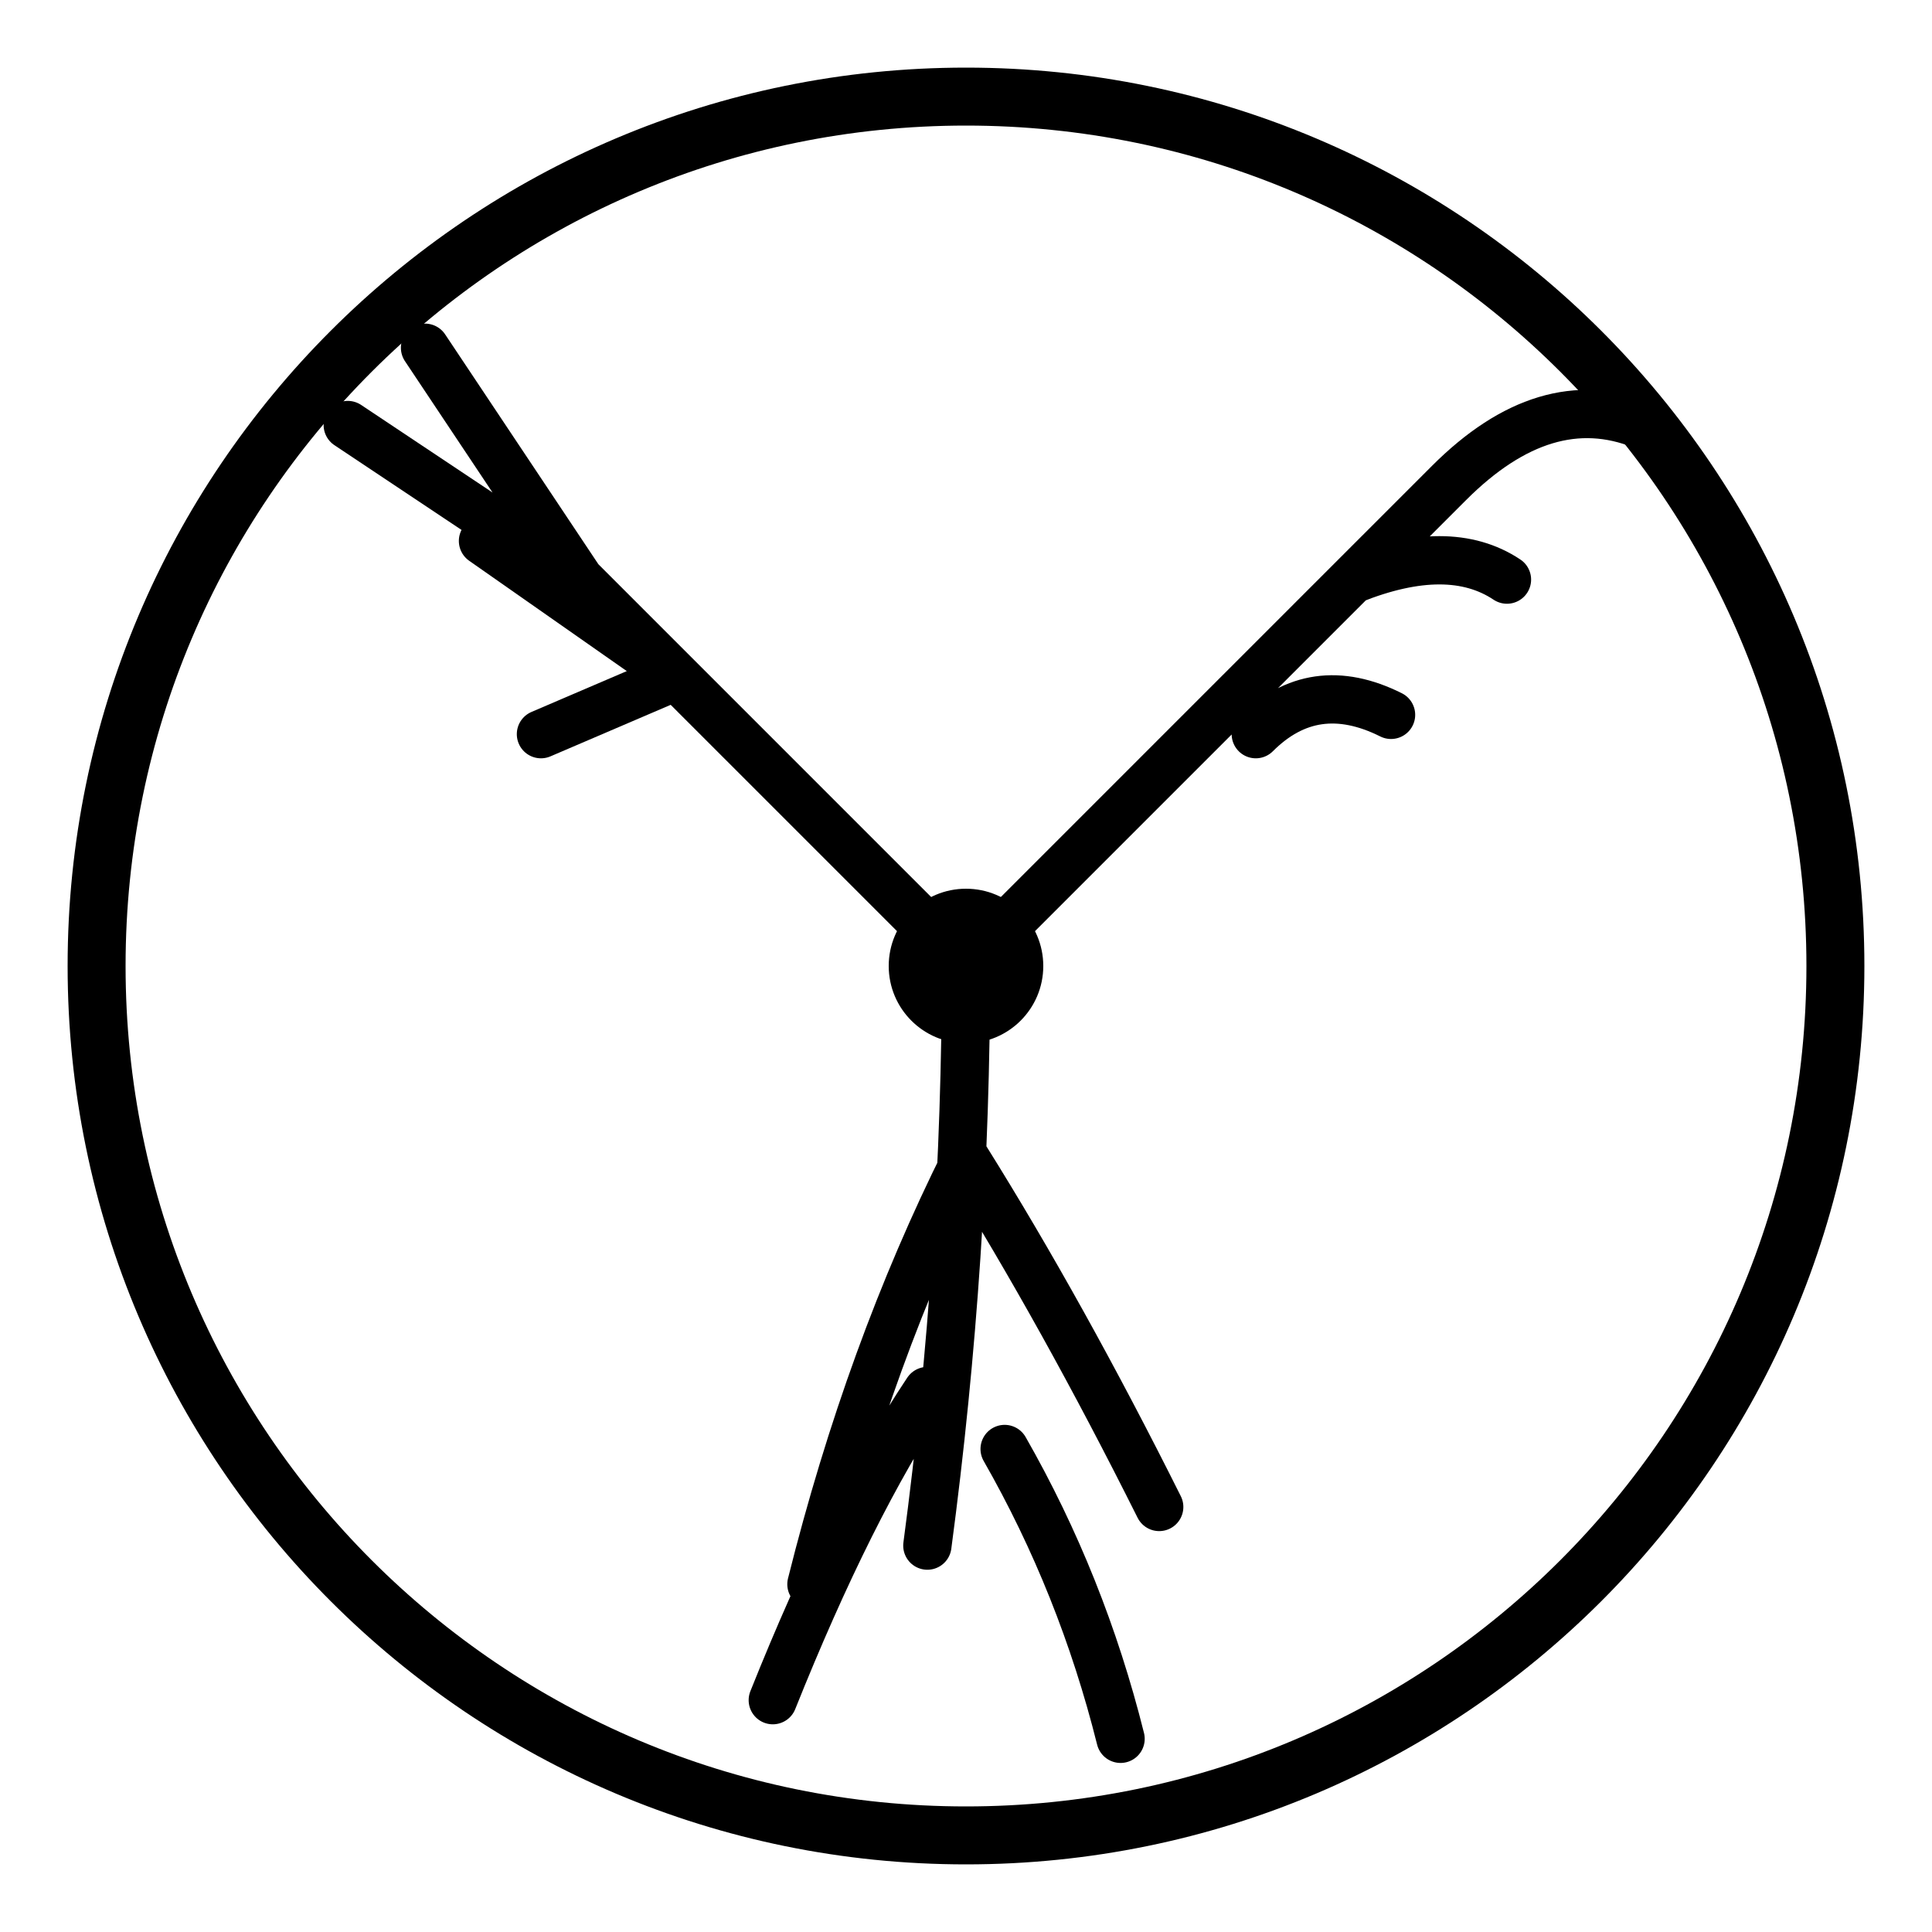
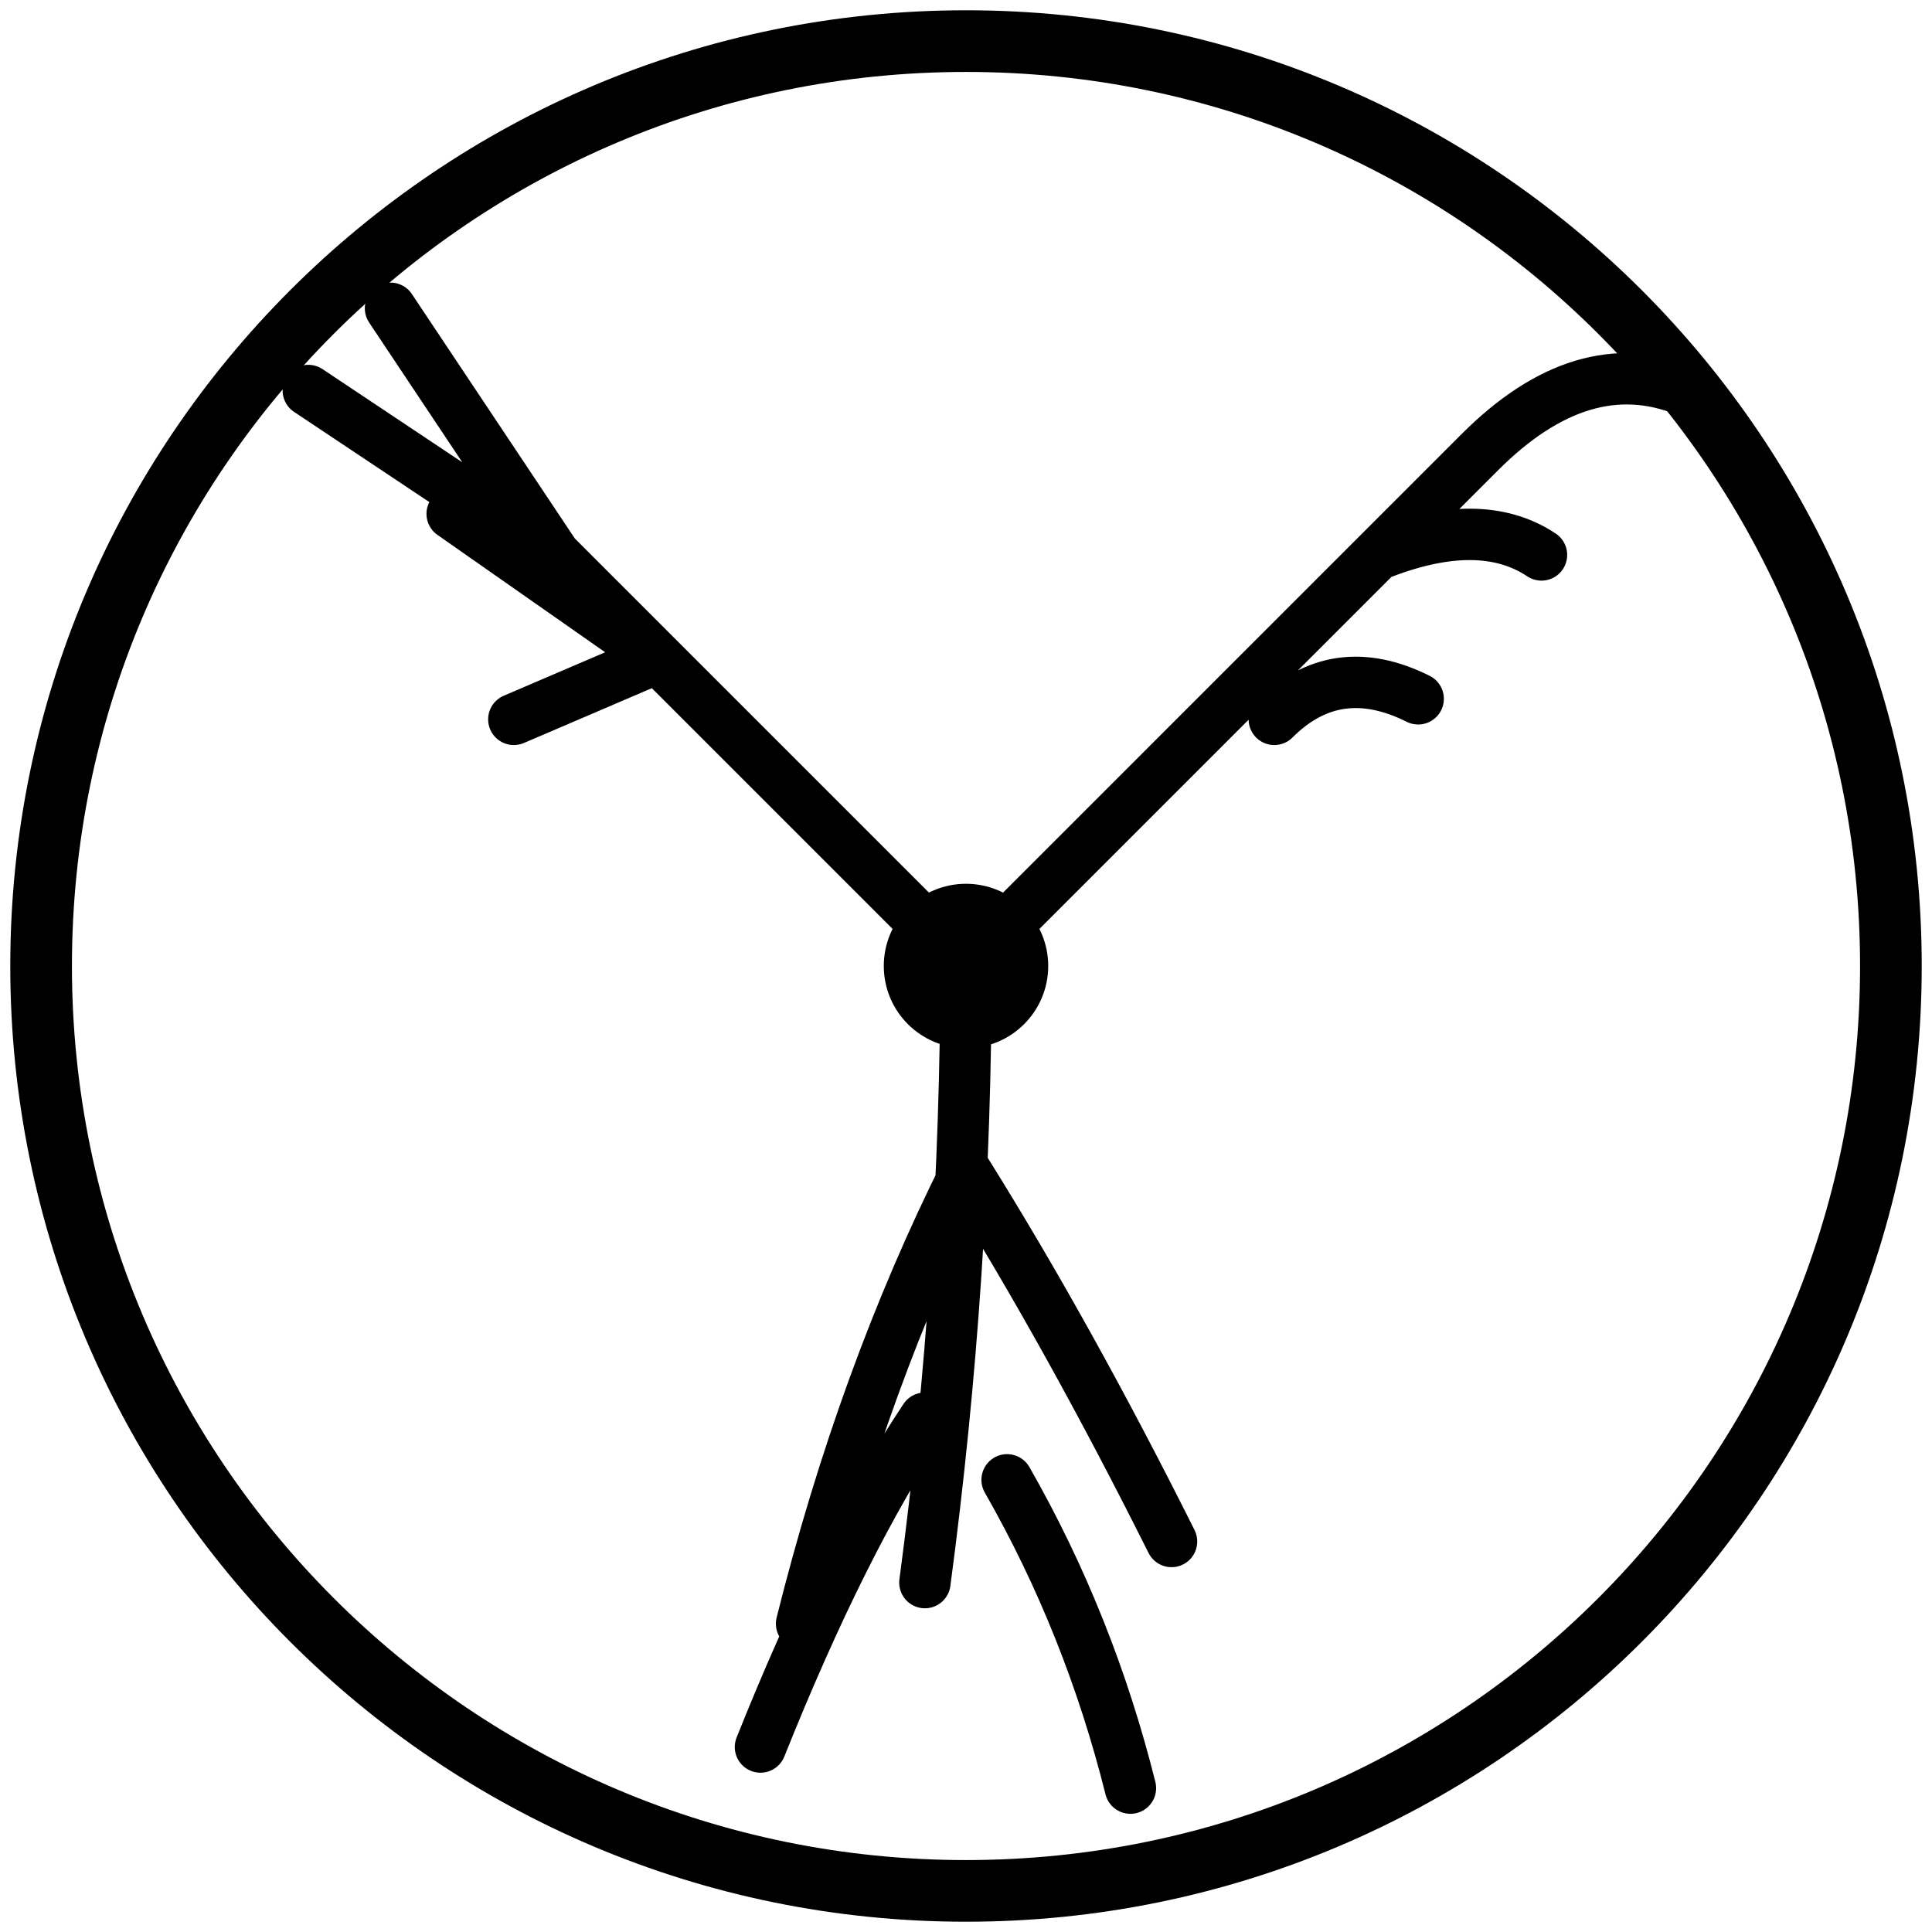
- <svg xmlns="http://www.w3.org/2000/svg" viewBox="0 0 100 100" width="100" height="100">
+ <svg xmlns="http://www.w3.org/2000/svg" viewBox="3 3 94 94" width="100" height="100">
  <circle cx="50" cy="50" r="45" fill="none" stroke="currentColor" stroke-width="3" />
  <circle cx="50" cy="50" r="4" fill="currentColor" />
  <path d="M 50 50            Q 65 35, 75 25            Q 80 20, 85 22            M 70 30 Q 75 28, 78 30            M 65 38 Q 68 35, 72 37" fill="none" stroke="currentColor" stroke-width="2.5" stroke-linecap="round" />
  <path d="M 50 50            L 30 30            M 35 35 L 25 28            M 35 35 L 28 38            M 30 30 L 18 22            M 30 30 L 22 18" fill="none" stroke="currentColor" stroke-width="2.5" stroke-linecap="round" />
  <path d="M 50 50            Q 50 65, 48 80            M 50 60 Q 55 68, 60 78            M 50 60 Q 45 70, 42 82            M 48 72 Q 44 78, 40 88            M 52 75 Q 56 82, 58 90" fill="none" stroke="currentColor" stroke-width="2.5" stroke-linecap="round" />
</svg>
